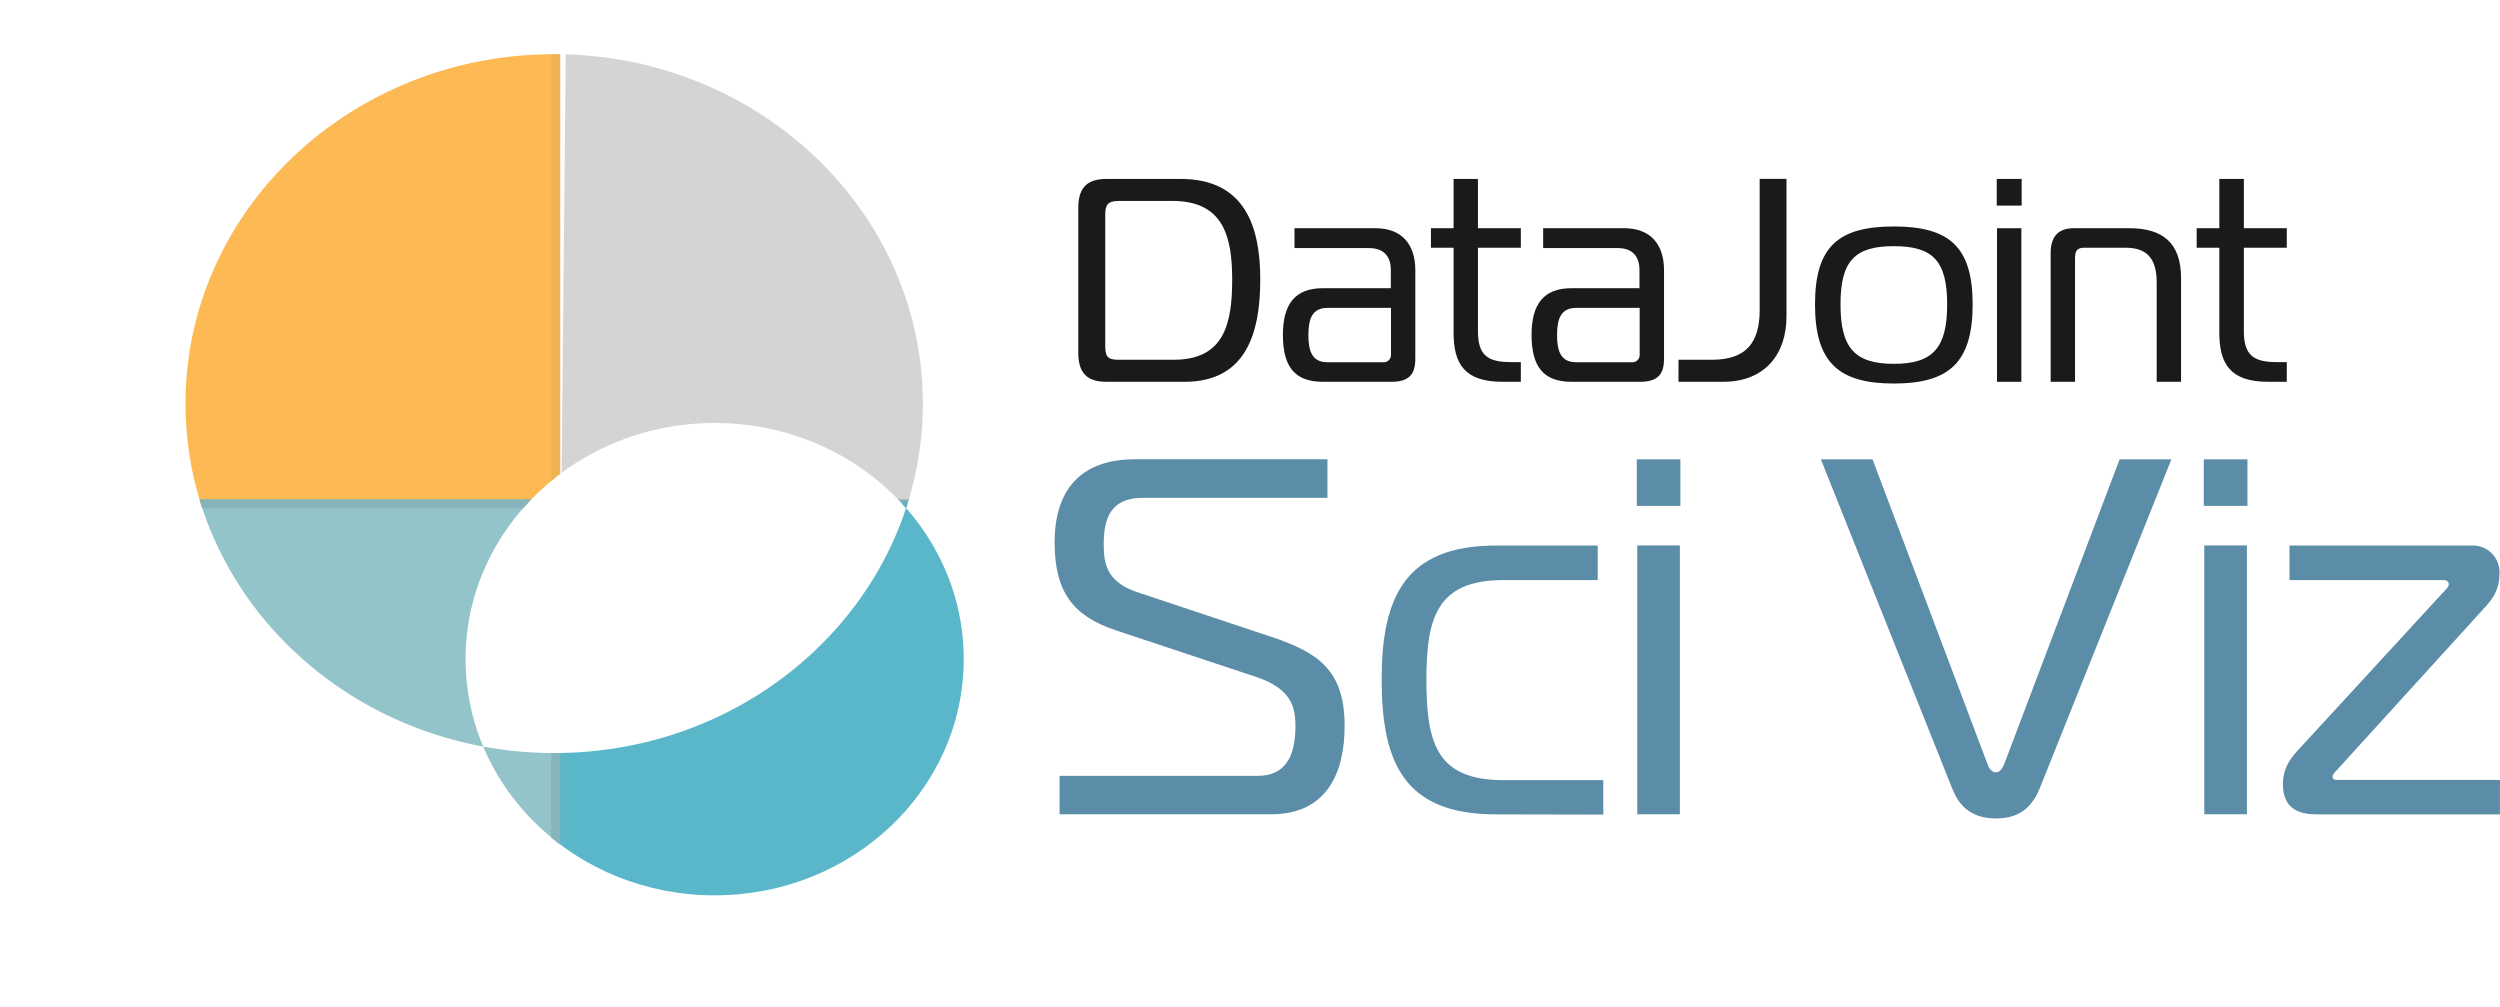
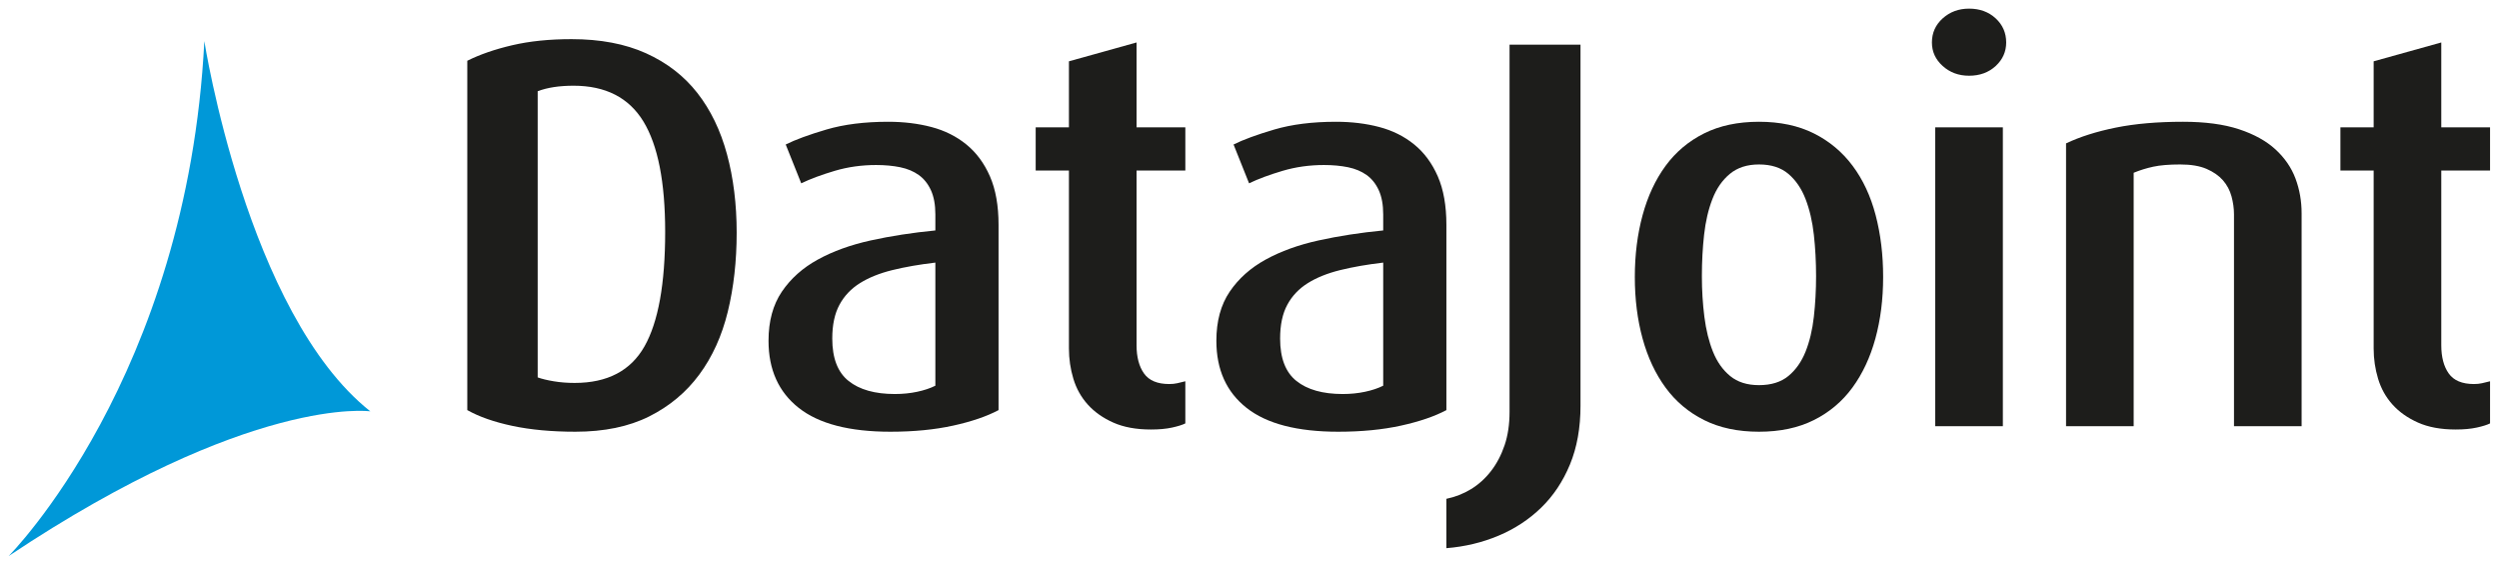
- <svg xmlns="http://www.w3.org/2000/svg" id="Layer_1" data-name="Layer 1" viewBox="0 0 552.05 222.27">
-   <defs>
-     <style>.cls-1{fill:none;}.cls-2{fill:#5b8da8;}.cls-3{fill:#1a1a1a;}.cls-4{clip-path:url(#clip-path);}.cls-5{clip-path:url(#clip-path-2);}.cls-6{fill:#fcb954;stroke:#f1b251;}.cls-6,.cls-7,.cls-8{stroke-miterlimit:10;stroke-width:2px;}.cls-7{fill:#59b7c9;stroke:#63afbd;}.cls-8{fill:#93c4ca;stroke:#86b4ba;}.cls-9{opacity:0.56;}.cls-10{fill:#b3b3b3;}</style>
-     <clipPath id="clip-path" transform="translate(4.49 4.71)">
-       <path class="cls-1" d="M117.89,7.25c-45,0-81.42,34.55-81.42,77.17s36.45,77.16,81.42,77.16S199.3,127,199.3,84.42,162.85,7.25,117.89,7.25ZM153.32,193c-30.4,0-55-23.35-55-52.16s24.63-52.15,55-52.15,55,23.35,55,52.15S183.71,193,153.32,193Z" />
-     </clipPath>
-     <clipPath id="clip-path-2" transform="translate(4.49 4.71)">
-       <ellipse class="cls-1" cx="118.8" cy="106.95" rx="105.19" ry="99.7" />
-     </clipPath>
-   </defs>
-   <path class="cls-2" d="M229.49,166.61h43.79c5.94,0,8.29-4.14,8.29-11,0-4.14-.9-8.28-8.74-10.86l-31-10.3c-9.41-3.14-13.44-8.52-13.44-19.38,0-11.2,5.37-18.37,17.81-18.37h42.44v8.51H248.08c-5.94,0-8.85,2.8-8.85,10.08,0,4.26.45,8.4,7.39,10.76l29.57,9.85c10.42,3.47,16.24,7.39,16.24,19.71,0,10.64-4.14,19.49-16.24,19.49h-46.7Z" transform="translate(4.49 4.71)" />
-   <path class="cls-2" d="M325.81,175.12c-20.16,0-25.2-11.31-25.2-29.79,0-17.92,5-29.57,25.2-29.57h22.51v7.62H327.49c-14.79,0-17,8.51-17,22,0,14,2.24,22.18,17,22.18h22.06v7.61Z" transform="translate(4.49 4.71)" />
-   <path class="cls-2" d="M356.94,107V96.72h9.63V107Zm.11,8.73h9.41v59.36h-9.41Z" transform="translate(4.49 4.71)" />
-   <path class="cls-2" d="M434.44,164.15c.34,1,1,1.68,1.8,1.68s1.34-.68,1.79-1.68l25.53-67.43H475l-29,72.47c-1.34,3.24-3.58,6.83-9.74,6.83s-8.52-3.59-9.75-6.83L397.6,96.72H409Z" transform="translate(4.49 4.71)" />
-   <path class="cls-2" d="M482.15,107V96.72h9.64V107Zm.11,8.73h9.41v59.36h-9.41Z" transform="translate(4.49 4.71)" />
-   <path class="cls-2" d="M507.13,175.12c-2.91,0-7.51-.56-7.51-6.61,0-4.59,2.69-6.83,4.82-9.18l30.91-33.6c.56-.56.9-.9.9-1.46s-.56-.89-1.12-.89H501.08v-7.62h40.21a5.87,5.87,0,0,1,6.16,6.16c0,4.48-2.47,6.61-4.26,8.63L511.5,165.38c-.45.45-.9.89-.9,1.45s.45.68,1,.68h35.95v7.61Z" transform="translate(4.49 4.71)" />
-   <path class="cls-3" d="M239.89,79.6c-3.91,0-6.27-1.54-6.27-6.34V41.14c0-4.8,2.36-6.34,6.27-6.34h16.32c14.33,0,17.59,10.69,17.59,22.21S270.86,79.6,257.1,79.6Zm2.62-39.94c-2.37,0-2.94.9-2.94,3v29c0,2.37.51,3.07,2.94,3.07h12.22c11.2,0,12.87-8.12,12.87-17.72s-2-17.35-13.19-17.35Z" transform="translate(4.49 4.71)" />
-   <path class="cls-3" d="M299.21,45.68c6,0,8.83,3.71,8.83,9.28V74.48c0,3.45-1.34,5.12-5.31,5.12h-15.1c-6.21,0-8.83-3.33-8.83-10.37,0-6.72,2.62-10.3,8.83-10.3h15v-4c0-2.87-1.41-4.86-4.8-4.86H281.36V45.68Zm-10.56,17.6c-3.32,0-4.22,2.3-4.22,6s.9,6,4.22,6h12.23a1.61,1.61,0,0,0,1.79-1.73V63.28Z" transform="translate(4.49 4.71)" />
-   <path class="cls-3" d="M327.31,79.6c-8.45,0-10.82-4-10.82-10.88V50h-5V45.68h5V34.8h5.38V45.68h9.47V50h-9.47V68.4c0,5.25,2.05,6.85,7.23,6.85h2.24V79.6Z" transform="translate(4.49 4.71)" />
-   <path class="cls-3" d="M354.12,45.68c6,0,8.84,3.71,8.84,9.28V74.48c0,3.45-1.35,5.12-5.32,5.12h-15.1c-6.21,0-8.83-3.33-8.83-10.37,0-6.72,2.62-10.3,8.83-10.3h15v-4c0-2.87-1.41-4.86-4.8-4.86H336.27V45.68Zm-10.55,17.6c-3.33,0-4.23,2.3-4.23,6s.9,6,4.23,6h12.22a1.61,1.61,0,0,0,1.79-1.73V63.28Z" transform="translate(4.49 4.71)" />
-   <path class="cls-3" d="M366.16,74.73h7.42c7.49,0,10.5-3.77,10.5-10.94v-29H390V65.2c0,8.19-4.67,14.4-14,14.4h-9.85Z" transform="translate(4.49 4.71)" />
-   <path class="cls-3" d="M431.11,62.51c0,12.86-5.24,17.47-17.4,17.47S396.3,75.37,396.3,62.51s5.25-17.21,17.41-17.21S431.11,49.71,431.11,62.51Zm-17.4,13.12c8.64,0,11.77-3.52,11.77-13.12s-3.13-12.86-11.77-12.86-11.78,3.26-11.78,12.86S405.07,75.63,413.71,75.63Z" transform="translate(4.49 4.71)" />
-   <path class="cls-3" d="M436.43,40.69V34.8h5.5v5.89Zm.06,5h5.38V79.6h-5.38Z" transform="translate(4.49 4.71)" />
-   <path class="cls-3" d="M448.33,51.25c0-3.52,1.47-5.57,5.18-5.57h12.16c7.36,0,11.46,3.2,11.46,11V79.6h-5.38V57.65C471.75,53,470.09,50,465,50h-9.28c-1.28,0-2,.45-2,2.18V79.6h-5.38Z" transform="translate(4.49 4.71)" />
-   <path class="cls-3" d="M496.39,79.6c-8.44,0-10.81-4-10.81-10.88V50h-5V45.68h5V34.8H491V45.68h9.48V50H491V68.4c0,5.25,2.05,6.85,7.23,6.85h2.25V79.6Z" transform="translate(4.49 4.71)" />
-   <g class="cls-4">
-     <g class="cls-5">
-       <rect class="cls-6" x="1" y="1.21" width="121.72" height="110.03" />
-       <rect class="cls-7" x="122.72" y="111.24" width="121.72" height="110.03" />
-       <rect class="cls-8" x="1" y="111.24" width="121.72" height="110.03" />
-       <g class="cls-9">
-         <polygon class="cls-10" points="124.98 109.03 126.05 1.01 245.76 1.97 244.69 110 124.98 109.03" />
-         <path class="cls-10" d="M122.55-2.7l117.71,1-1,106-117.71-1,1-106m-2-2-1.08,110,121.71,1,1.08-110-121.71-1Z" transform="translate(4.49 4.71)" />
+ <svg xmlns="http://www.w3.org/2000/svg" version="1.1" id="Layer_1" x="0px" y="0px" width="578.463px" height="129.98px" viewBox="0 0 578.463 129.98" enable-background="new 0 0 578.463 129.98" xml:space="preserve">
+   <g>
+     <g>
+       <g>
+         <path fill="#1D1D1B" d="M170.523,53.834c0,6.587-0.686,12.682-2.053,18.283c-1.37,5.603-3.573,10.457-6.608,14.563     c-3.037,4.105-6.908,7.335-11.611,9.687c-4.705,2.352-10.393,3.528-17.064,3.528c-5.475,0-10.328-0.449-14.563-1.347     c-4.234-0.898-7.721-2.117-10.457-3.657V14.061c2.907-1.454,6.371-2.65,10.393-3.593c4.02-0.94,8.597-1.411,13.729-1.411     c6.672,0,12.424,1.09,17.258,3.271c4.832,2.181,8.789,5.241,11.868,9.174c3.079,3.935,5.366,8.661,6.864,14.178     C169.773,41.196,170.523,47.249,170.523,53.834z M153.972,53.644c0-11.525-1.682-20.042-5.045-25.548     c-3.364-5.507-8.752-8.262-16.161-8.262c-3.322,0-6.091,0.427-8.304,1.281v66.208c0.936,0.343,2.171,0.642,3.705,0.898     c1.531,0.257,3.148,0.383,4.854,0.383c7.58,0,12.967-2.816,16.16-8.452C152.374,74.52,153.972,65.683,153.972,53.644z" />
+         <path fill="#1D1D1B" d="M231.142,94.892c-2.738,1.456-6.244,2.652-10.521,3.592c-4.278,0.94-9.11,1.412-14.499,1.412     c-9.494,0-16.572-1.838-21.233-5.517c-4.663-3.677-6.993-8.853-6.993-15.525c0-4.533,1.027-8.317,3.08-11.355     c2.053-3.035,4.831-5.517,8.34-7.441c3.506-1.924,7.59-3.4,12.252-4.426c4.662-1.027,9.644-1.796,14.947-2.31v-3.721     c0-2.224-0.342-4.084-1.025-5.582c-0.686-1.496-1.627-2.672-2.823-3.528c-1.198-0.854-2.63-1.453-4.298-1.796     c-1.668-0.341-3.528-0.514-5.582-0.514c-3.336,0-6.523,0.449-9.559,1.348c-3.037,0.898-5.625,1.86-7.762,2.887l-3.592-8.981     c2.223-1.11,5.366-2.265,9.43-3.464c4.062-1.197,8.83-1.796,14.306-1.796c3.593,0,6.929,0.407,10.008,1.219     c3.079,0.814,5.773,2.161,8.083,4.042c2.31,1.882,4.126,4.342,5.453,7.377c1.325,3.037,1.988,6.78,1.988,11.227V94.892z      M216.515,60.763c-3.678,0.429-6.992,1.006-9.943,1.732c-2.951,0.728-5.453,1.732-7.506,3.015     c-2.053,1.283-3.637,2.951-4.746,5.003c-1.113,2.053-1.668,4.663-1.668,7.827c0,4.535,1.26,7.807,3.784,9.815     c2.522,2.011,6.095,3.015,10.714,3.015c1.796,0,3.506-0.17,5.132-0.513c1.624-0.341,3.035-0.812,4.233-1.412V60.763z" />
+         <path fill="#1D1D1B" d="M274.379,97.971c-0.686,0.343-1.712,0.662-3.079,0.962c-1.369,0.299-2.995,0.449-4.875,0.449     c-3.423,0-6.332-0.536-8.725-1.604c-2.396-1.068-4.363-2.458-5.902-4.17c-1.54-1.71-2.652-3.699-3.336-5.966     c-0.686-2.266-1.027-4.597-1.027-6.993V39.464h-7.697V29.457h7.697V14.188l15.654-4.362v19.63h11.29v10.008h-11.29V79.88     c0,2.739,0.576,4.92,1.731,6.543c1.155,1.626,3.1,2.438,5.838,2.438c0.684,0,1.304-0.064,1.86-0.192     c0.555-0.128,1.175-0.277,1.86-0.449V97.971z" />
+         <path fill="#1D1D1B" d="M334.808,94.892c-2.738,1.456-6.244,2.652-10.521,3.592c-4.278,0.94-9.11,1.412-14.499,1.412     c-9.494,0-16.572-1.838-21.233-5.517c-4.663-3.677-6.993-8.853-6.993-15.525c0-4.533,1.027-8.317,3.08-11.355     c2.053-3.035,4.831-5.517,8.34-7.441c3.506-1.924,7.59-3.4,12.252-4.426c4.662-1.027,9.644-1.796,14.947-2.31v-3.721     c0-2.224-0.342-4.084-1.025-5.582c-0.686-1.496-1.627-2.672-2.823-3.528c-1.198-0.854-2.63-1.453-4.298-1.796     c-1.668-0.341-3.528-0.514-5.582-0.514c-3.336,0-6.523,0.449-9.559,1.348c-3.037,0.898-5.625,1.86-7.762,2.887l-3.592-8.981     c2.223-1.11,5.366-2.265,9.43-3.464c4.062-1.197,8.83-1.796,14.306-1.796c3.593,0,6.929,0.407,10.008,1.219     c3.079,0.814,5.773,2.161,8.083,4.042c2.31,1.882,4.126,4.342,5.453,7.377c1.325,3.037,1.988,6.78,1.988,11.227V94.892z      M320.181,60.763c-3.678,0.429-6.992,1.006-9.943,1.732c-2.951,0.728-5.453,1.732-7.506,3.015     c-2.053,1.283-3.637,2.951-4.746,5.003c-1.113,2.053-1.668,4.663-1.668,7.827c0,4.535,1.26,7.807,3.784,9.815     c2.522,2.011,6.095,3.015,10.714,3.015c1.796,0,3.506-0.17,5.132-0.513c1.624-0.341,3.035-0.812,4.233-1.412V60.763z" />
+         <path fill="#1D1D1B" d="M365.853,93.865c0,5.132-0.814,9.665-2.438,13.6c-1.626,3.933-3.85,7.269-6.672,10.008     c-2.822,2.736-6.117,4.896-9.879,6.479c-3.766,1.582-7.783,2.544-12.061,2.887V115.42c2.053-0.429,3.957-1.177,5.709-2.245     c1.752-1.071,3.291-2.46,4.619-4.17c1.324-1.712,2.373-3.701,3.143-5.966c0.771-2.267,1.155-4.854,1.155-7.762V10.339h16.423     V93.865z" />
+         <path fill="#1D1D1B" d="M435.904,64.099c0,5.132-0.599,9.879-1.796,14.242c-1.199,4.362-2.973,8.147-5.324,11.355     c-2.354,3.208-5.325,5.709-8.918,7.506c-3.592,1.796-7.826,2.694-12.701,2.694c-4.876,0-9.109-0.898-12.703-2.694     c-3.592-1.796-6.564-4.298-8.916-7.506c-2.354-3.208-4.129-6.993-5.325-11.355c-1.198-4.362-1.796-9.109-1.796-14.242     s0.598-9.899,1.796-14.306c1.196-4.404,2.972-8.211,5.325-11.419c2.352-3.208,5.324-5.709,8.916-7.506     c3.594-1.796,7.827-2.694,12.703-2.694c4.875,0,9.109,0.898,12.701,2.694c3.593,1.796,6.586,4.298,8.981,7.506     c2.394,3.208,4.17,7.015,5.325,11.419C435.327,54.199,435.904,58.966,435.904,64.099z M420.38,63.906     c0-3.328-0.172-6.527-0.514-9.599s-0.984-5.824-1.924-8.256c-0.942-2.43-2.268-4.37-3.979-5.821     c-1.711-1.452-3.977-2.177-6.799-2.177c-2.738,0-4.984,0.726-6.736,2.177c-1.754,1.451-3.102,3.392-4.041,5.821     c-0.943,2.432-1.584,5.185-1.926,8.256s-0.513,6.271-0.513,9.599c0,3.244,0.192,6.379,0.577,9.406     c0.385,3.029,1.047,5.717,1.988,8.063s2.266,4.224,3.979,5.631c1.709,1.407,3.934,2.111,6.672,2.111     c2.822,0,5.088-0.704,6.799-2.111s3.036-3.286,3.979-5.631c0.939-2.346,1.582-5.034,1.924-8.063     C420.208,70.285,420.38,67.15,420.38,63.906z" />
+         <path fill="#1D1D1B" d="M464.388,9.826c0,2.139-0.814,3.958-2.438,5.453c-1.626,1.498-3.679,2.245-6.158,2.245     c-2.396,0-4.427-0.748-6.095-2.245c-1.668-1.496-2.502-3.314-2.502-5.453c0-2.223,0.834-4.083,2.502-5.581     C451.364,2.75,453.396,2,455.791,2c2.479,0,4.532,0.75,6.158,2.245C463.573,5.743,464.388,7.603,464.388,9.826z M447.964,98.612     V29.457h15.653v69.156H447.964z" />
+         <path fill="#1D1D1B" d="M517.12,98.612V49.601c0-1.367-0.193-2.759-0.578-4.17c-0.385-1.412-1.049-2.65-1.988-3.721     c-0.942-1.069-2.203-1.945-3.785-2.63c-1.584-0.684-3.615-1.026-6.095-1.026c-2.565,0-4.641,0.172-6.223,0.513     c-1.583,0.343-3.101,0.814-4.555,1.411v58.635h-15.653V33.178c3.25-1.54,7.1-2.759,11.548-3.657     c4.446-0.898,9.622-1.347,15.524-1.347c5.133,0,9.451,0.577,12.959,1.732c3.506,1.155,6.328,2.716,8.468,4.683     c2.138,1.969,3.677,4.214,4.619,6.736c0.94,2.524,1.411,5.196,1.411,8.019v49.269H517.12z" />
+         <path fill="#1D1D1B" d="M576.393,97.971c-0.686,0.343-1.712,0.662-3.079,0.962c-1.369,0.299-2.995,0.449-4.875,0.449     c-3.423,0-6.332-0.536-8.725-1.604c-2.396-1.068-4.363-2.458-5.902-4.17c-1.54-1.71-2.652-3.699-3.336-5.966     c-0.686-2.266-1.027-4.597-1.027-6.993V39.464h-7.697V29.457h7.697V14.188l15.654-4.362v19.63h11.29v10.008h-11.29V79.88     c0,2.739,0.576,4.92,1.731,6.543c1.155,1.626,3.1,2.438,5.838,2.438c0.684,0,1.304-0.064,1.86-0.192     c0.555-0.128,1.175-0.277,1.86-0.449V97.971z" />
      </g>
    </g>
+     <path fill="#0098D8" d="M2,128.661c0,0,41.357-41.357,45.299-119.145c0,0,9.852,63.018,38.422,85.663   C85.721,95.18,58.134,91.241,2,128.661z" />
  </g>
</svg>
